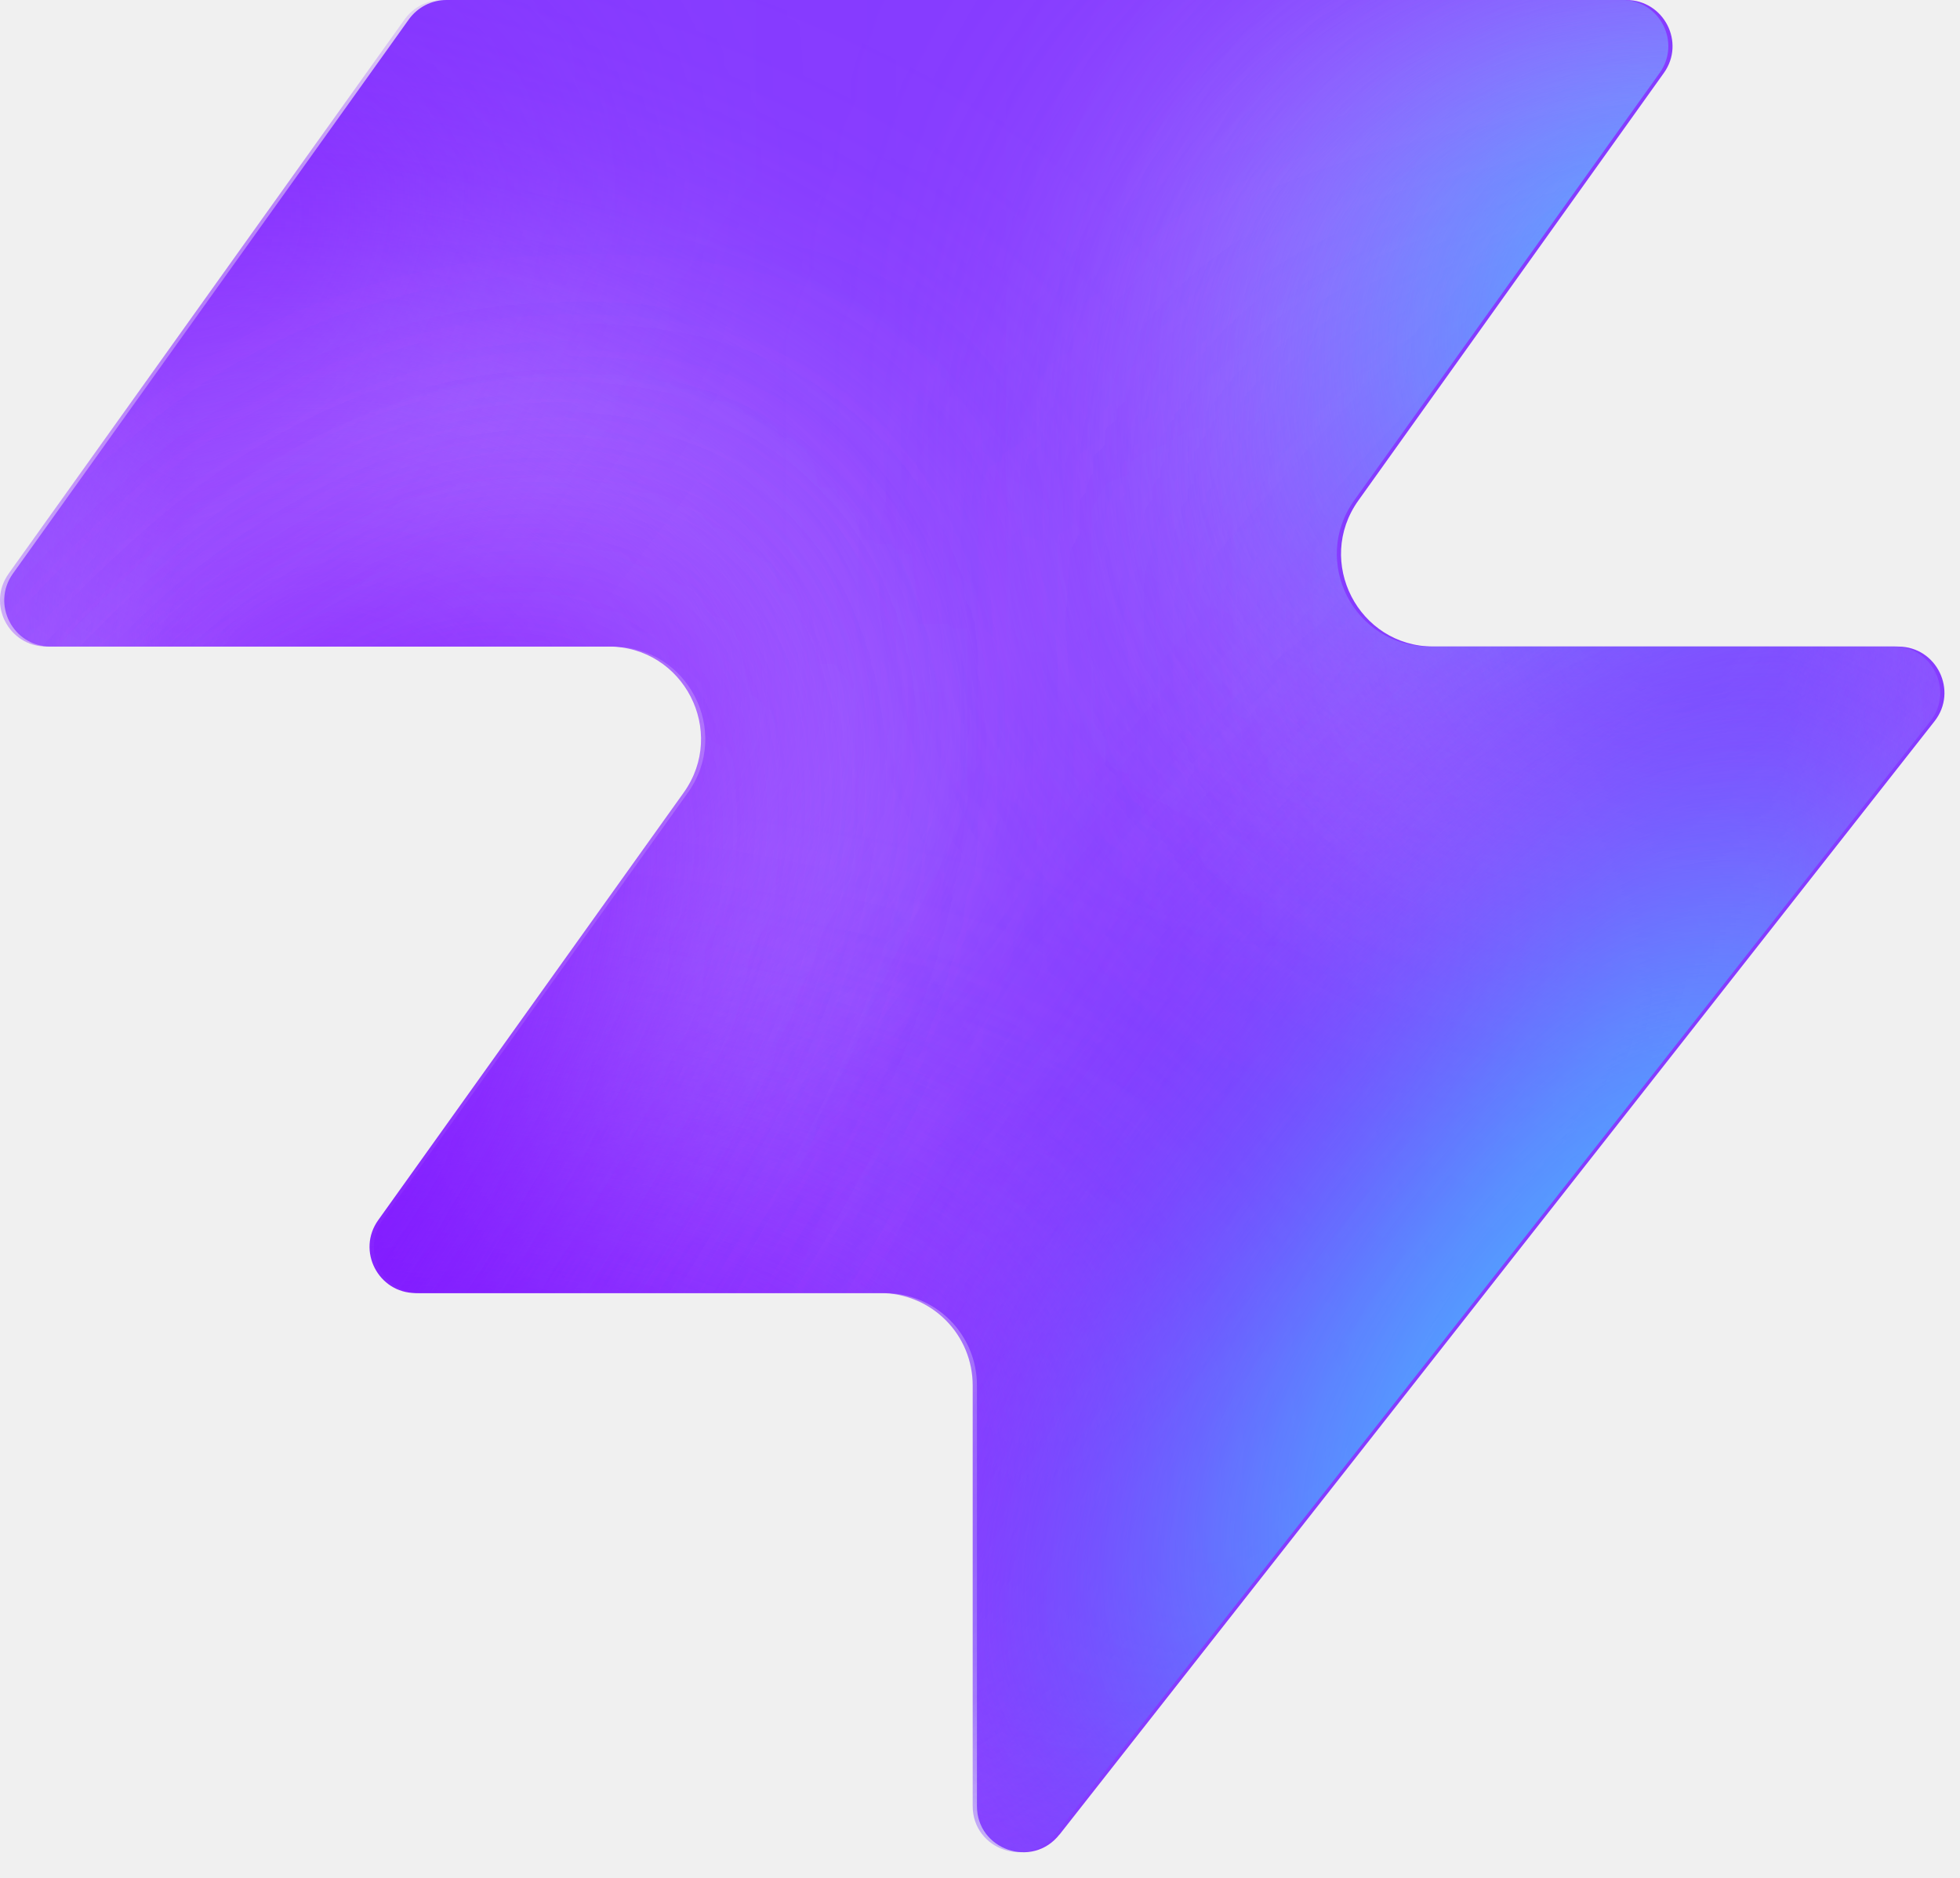
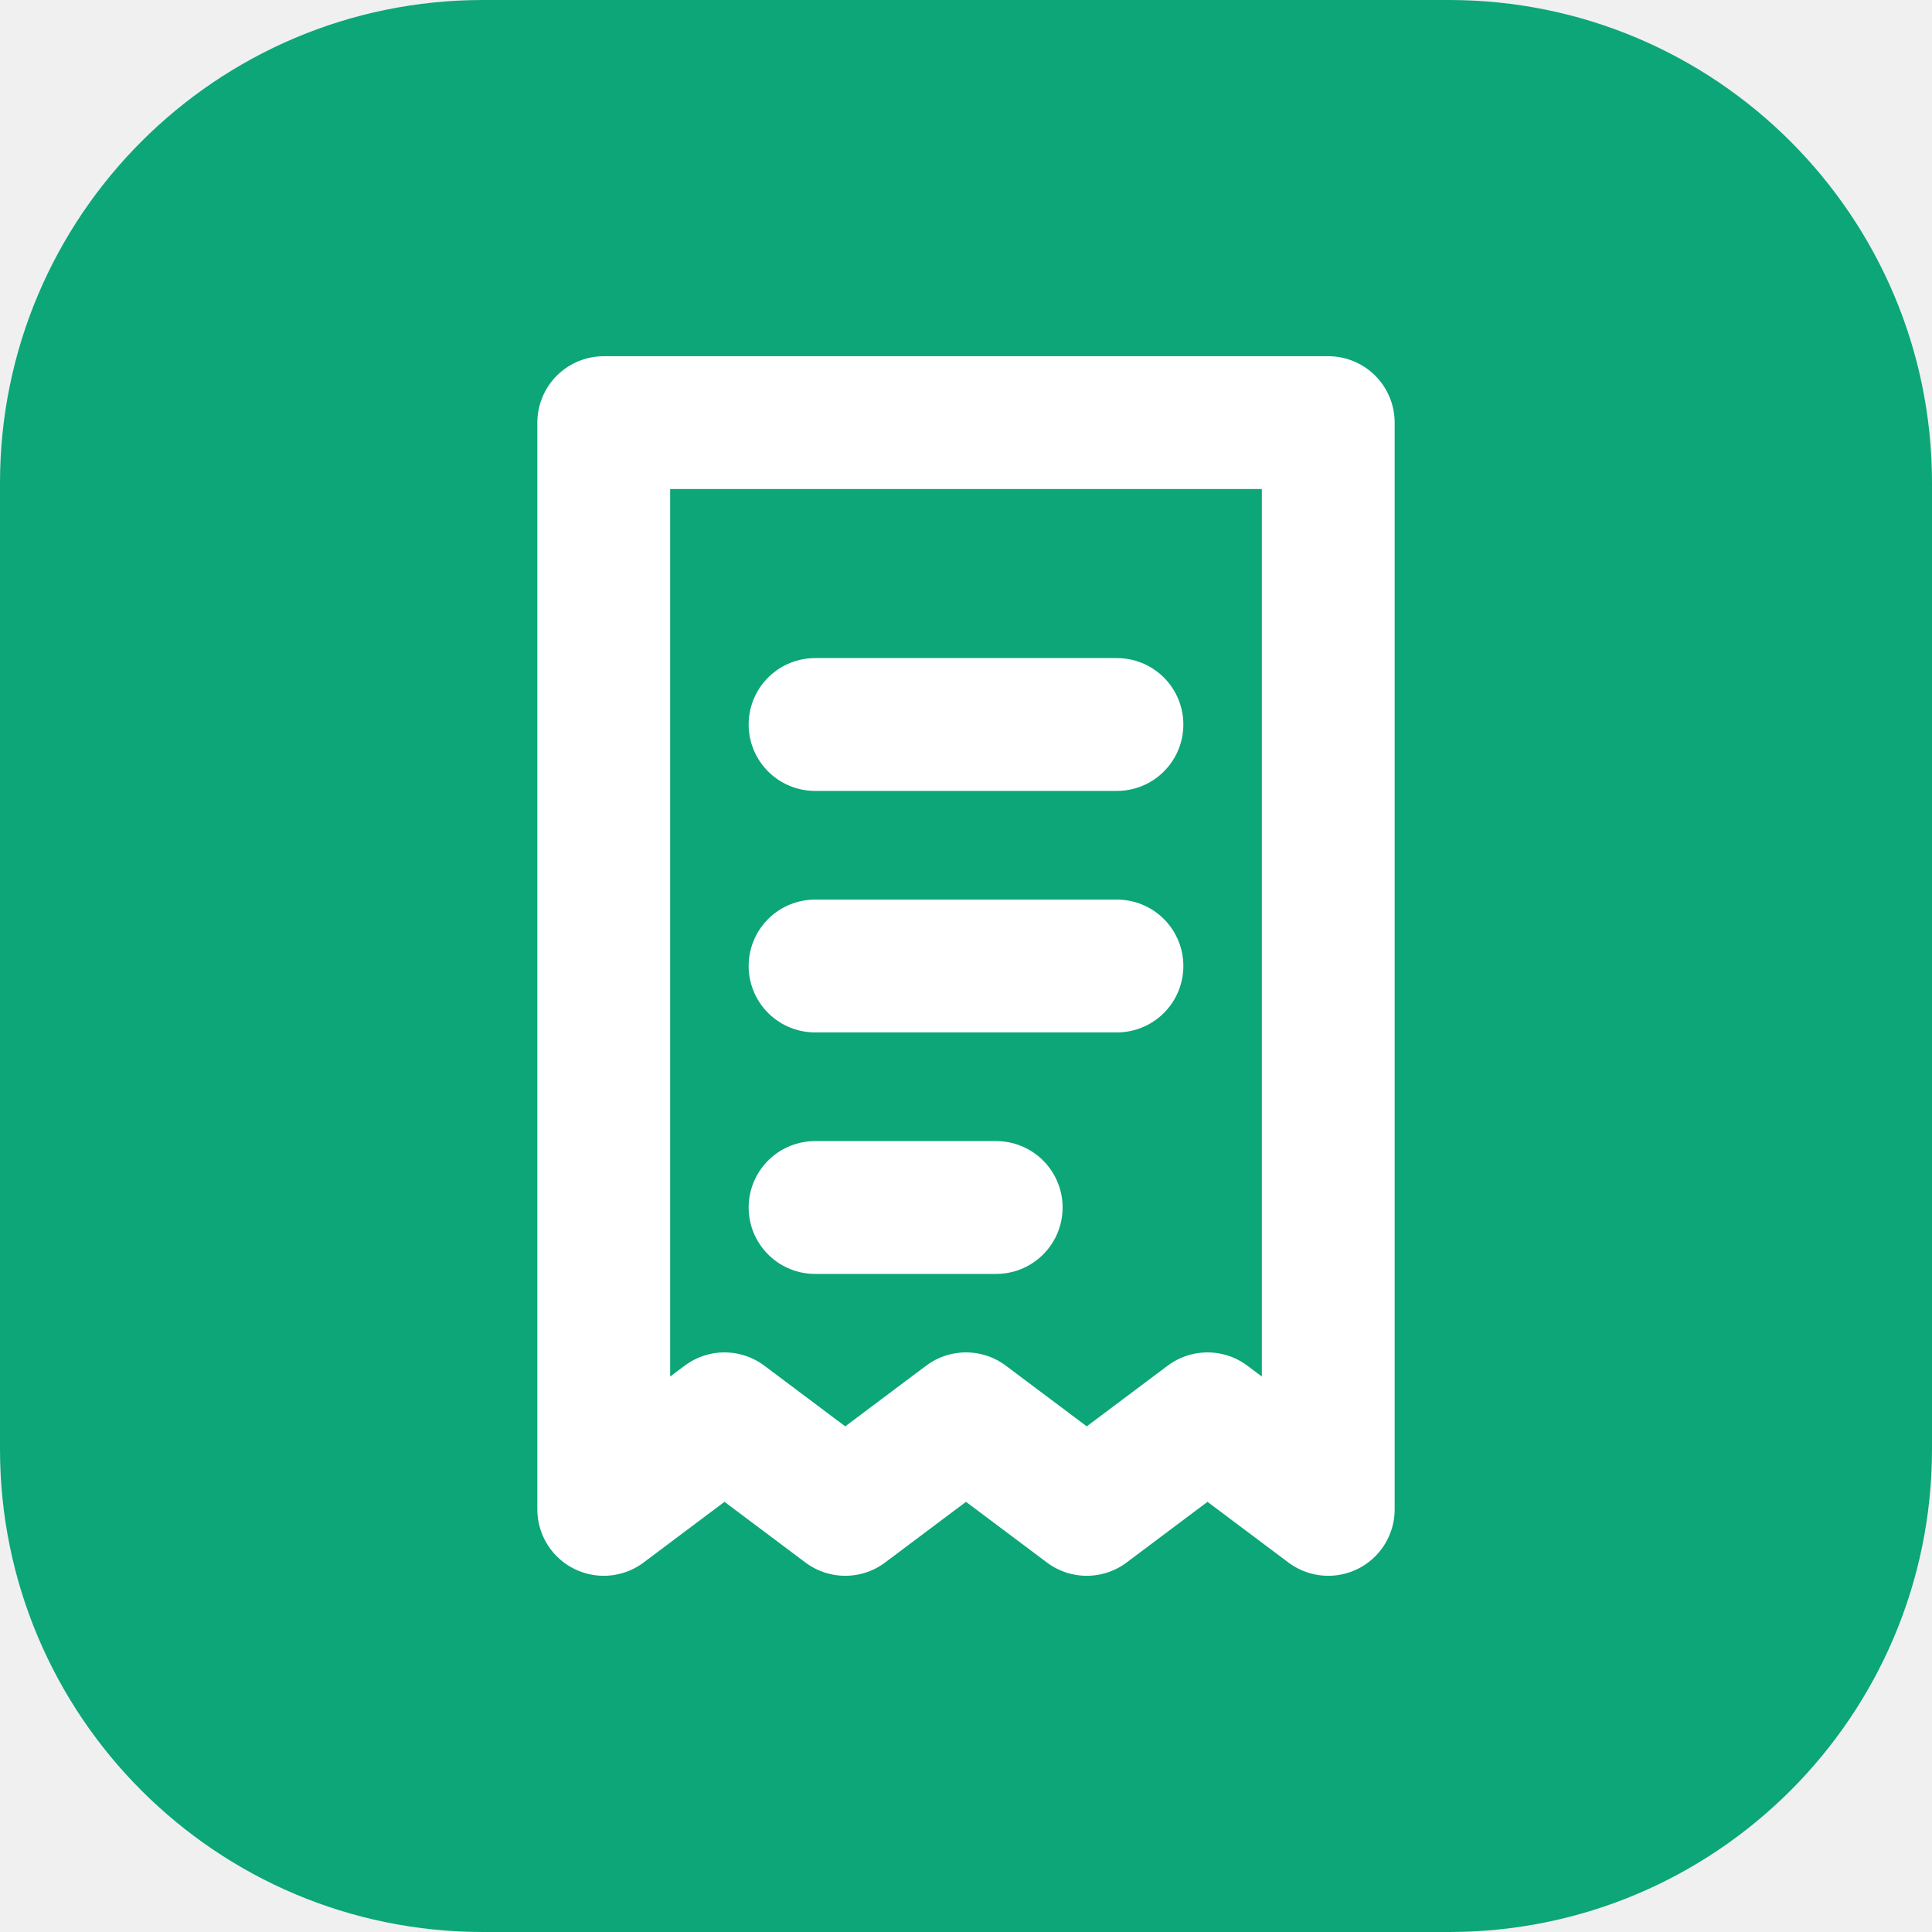
- <svg xmlns="http://www.w3.org/2000/svg" width="48" height="46" fill="none" viewBox="0 0 48 46">
-   <path fill="#863bff" d="M25.946 44.938c-.664.845-2.021.375-2.021-.698V33.937a2.26 2.26 0 0 0-2.262-2.262H10.287c-.92 0-1.456-1.04-.92-1.788l7.48-10.471c1.07-1.497 0-3.578-1.842-3.578H1.237c-.92 0-1.456-1.04-.92-1.788L10.013.474c.214-.297.556-.474.92-.474h28.894c.92 0 1.456 1.04.92 1.788l-7.48 10.471c-1.07 1.498 0 3.579 1.842 3.579h11.377c.943 0 1.473 1.088.89 1.83L25.947 44.94z" style="fill:#863bff;fill:color(display-p3 .525 .23 1);fill-opacity:1" />
-   <mask id="a" width="48" height="46" x="0" y="0" maskUnits="userSpaceOnUse" style="mask-type:alpha">
-     <path fill="#000" d="M25.842 44.938c-.664.844-2.021.375-2.021-.698V33.937a2.26 2.26 0 0 0-2.262-2.262H10.183c-.92 0-1.456-1.04-.92-1.788l7.48-10.471c1.07-1.498 0-3.579-1.842-3.579H1.133c-.92 0-1.456-1.04-.92-1.787L9.91.473c.214-.297.556-.474.92-.474h28.894c.92 0 1.456 1.04.92 1.788l-7.48 10.471c-1.07 1.498 0 3.578 1.842 3.578h11.377c.943 0 1.473 1.088.89 1.832L25.843 44.94z" style="fill:#000;fill-opacity:1" />
-   </mask>
-   <g mask="url(#a)">
-     <g filter="url(#b)">
-       <ellipse cx="5.508" cy="14.704" fill="#ede6ff" rx="5.508" ry="14.704" style="fill:#ede6ff;fill:color(display-p3 .927 .903 1);fill-opacity:1" transform="matrix(.00324 1 1 -.00324 -4.47 31.516)" />
-     </g>
-     <g filter="url(#c)">
-       <ellipse cx="10.399" cy="29.851" fill="#ede6ff" rx="10.399" ry="29.851" style="fill:#ede6ff;fill:color(display-p3 .927 .903 1);fill-opacity:1" transform="matrix(.00324 1 1 -.00324 -39.328 7.883)" />
-     </g>
-     <g filter="url(#d)">
-       <ellipse cx="5.508" cy="30.487" fill="#7e14ff" rx="5.508" ry="30.487" style="fill:#7e14ff;fill:color(display-p3 .492 .077 1);fill-opacity:1" transform="rotate(89.814 -25.913 -14.639)scale(1 -1)" />
-     </g>
-     <g filter="url(#e)">
-       <ellipse cx="5.508" cy="30.599" fill="#7e14ff" rx="5.508" ry="30.599" style="fill:#7e14ff;fill:color(display-p3 .492 .077 1);fill-opacity:1" transform="rotate(89.814 -32.644 -3.334)scale(1 -1)" />
-     </g>
-     <g filter="url(#f)">
-       <ellipse cx="5.508" cy="30.599" fill="#7e14ff" rx="5.508" ry="30.599" style="fill:#7e14ff;fill:color(display-p3 .492 .077 1);fill-opacity:1" transform="matrix(.00324 1 1 -.00324 -34.34 30.47)" />
-     </g>
-     <g filter="url(#g)">
-       <ellipse cx="14.072" cy="22.078" fill="#ede6ff" rx="14.072" ry="22.078" style="fill:#ede6ff;fill:color(display-p3 .927 .903 1);fill-opacity:1" transform="rotate(93.35 24.506 48.493)scale(-1 1)" />
-     </g>
-     <g filter="url(#h)">
-       <ellipse cx="3.47" cy="21.501" fill="#7e14ff" rx="3.47" ry="21.501" style="fill:#7e14ff;fill:color(display-p3 .492 .077 1);fill-opacity:1" transform="rotate(89.009 28.708 47.59)scale(-1 1)" />
-     </g>
-     <g filter="url(#i)">
-       <ellipse cx="3.47" cy="21.501" fill="#7e14ff" rx="3.47" ry="21.501" style="fill:#7e14ff;fill:color(display-p3 .492 .077 1);fill-opacity:1" transform="rotate(89.009 28.708 47.59)scale(-1 1)" />
-     </g>
-     <g filter="url(#j)">
-       <ellipse cx=".387" cy="8.972" fill="#7e14ff" rx="4.407" ry="29.108" style="fill:#7e14ff;fill:color(display-p3 .492 .077 1);fill-opacity:1" transform="rotate(39.51 .387 8.972)" />
-     </g>
-     <g filter="url(#k)">
-       <ellipse cx="47.523" cy="-6.092" fill="#7e14ff" rx="4.407" ry="29.108" style="fill:#7e14ff;fill:color(display-p3 .492 .077 1);fill-opacity:1" transform="rotate(37.892 47.523 -6.092)" />
-     </g>
-     <g filter="url(#l)">
-       <ellipse cx="41.412" cy="6.333" fill="#47bfff" rx="5.971" ry="9.665" style="fill:#47bfff;fill:color(display-p3 .28 .748 1);fill-opacity:1" transform="rotate(37.892 41.412 6.333)" />
-     </g>
-     <g filter="url(#m)">
-       <ellipse cx="-1.879" cy="38.332" fill="#7e14ff" rx="4.407" ry="29.108" style="fill:#7e14ff;fill:color(display-p3 .492 .077 1);fill-opacity:1" transform="rotate(37.892 -1.88 38.332)" />
-     </g>
-     <g filter="url(#n)">
-       <ellipse cx="-1.879" cy="38.332" fill="#7e14ff" rx="4.407" ry="29.108" style="fill:#7e14ff;fill:color(display-p3 .492 .077 1);fill-opacity:1" transform="rotate(37.892 -1.88 38.332)" />
-     </g>
-     <g filter="url(#o)">
-       <ellipse cx="35.651" cy="29.907" fill="#7e14ff" rx="4.407" ry="29.108" style="fill:#7e14ff;fill:color(display-p3 .492 .077 1);fill-opacity:1" transform="rotate(37.892 35.651 29.907)" />
-     </g>
-     <g filter="url(#p)">
-       <ellipse cx="38.418" cy="32.4" fill="#47bfff" rx="5.971" ry="15.297" style="fill:#47bfff;fill:color(display-p3 .28 .748 1);fill-opacity:1" transform="rotate(37.892 38.418 32.4)" />
-     </g>
-   </g>
-   <defs>
-     <filter id="b" width="60.045" height="41.654" x="-19.77" y="16.149" color-interpolation-filters="sRGB" filterUnits="userSpaceOnUse">
-       <feFlood flood-opacity="0" result="BackgroundImageFix" />
-       <feBlend in="SourceGraphic" in2="BackgroundImageFix" result="shape" />
-       <feGaussianBlur result="effect1_foregroundBlur_2002_17158" stdDeviation="7.659" />
-     </filter>
-     <filter id="c" width="90.34" height="51.437" x="-54.613" y="-7.533" color-interpolation-filters="sRGB" filterUnits="userSpaceOnUse">
-       <feFlood flood-opacity="0" result="BackgroundImageFix" />
-       <feBlend in="SourceGraphic" in2="BackgroundImageFix" result="shape" />
-       <feGaussianBlur result="effect1_foregroundBlur_2002_17158" stdDeviation="7.659" />
-     </filter>
-     <filter id="d" width="79.355" height="29.4" x="-49.64" y="2.03" color-interpolation-filters="sRGB" filterUnits="userSpaceOnUse">
-       <feFlood flood-opacity="0" result="BackgroundImageFix" />
-       <feBlend in="SourceGraphic" in2="BackgroundImageFix" result="shape" />
-       <feGaussianBlur result="effect1_foregroundBlur_2002_17158" stdDeviation="4.596" />
-     </filter>
-     <filter id="e" width="79.579" height="29.4" x="-45.045" y="20.029" color-interpolation-filters="sRGB" filterUnits="userSpaceOnUse">
-       <feFlood flood-opacity="0" result="BackgroundImageFix" />
-       <feBlend in="SourceGraphic" in2="BackgroundImageFix" result="shape" />
-       <feGaussianBlur result="effect1_foregroundBlur_2002_17158" stdDeviation="4.596" />
-     </filter>
-     <filter id="f" width="79.579" height="29.4" x="-43.513" y="21.178" color-interpolation-filters="sRGB" filterUnits="userSpaceOnUse">
-       <feFlood flood-opacity="0" result="BackgroundImageFix" />
-       <feBlend in="SourceGraphic" in2="BackgroundImageFix" result="shape" />
-       <feGaussianBlur result="effect1_foregroundBlur_2002_17158" stdDeviation="4.596" />
-     </filter>
-     <filter id="g" width="74.749" height="58.852" x="15.756" y="-17.901" color-interpolation-filters="sRGB" filterUnits="userSpaceOnUse">
-       <feFlood flood-opacity="0" result="BackgroundImageFix" />
-       <feBlend in="SourceGraphic" in2="BackgroundImageFix" result="shape" />
-       <feGaussianBlur result="effect1_foregroundBlur_2002_17158" stdDeviation="7.659" />
-     </filter>
-     <filter id="h" width="61.377" height="25.362" x="23.548" y="2.284" color-interpolation-filters="sRGB" filterUnits="userSpaceOnUse">
-       <feFlood flood-opacity="0" result="BackgroundImageFix" />
-       <feBlend in="SourceGraphic" in2="BackgroundImageFix" result="shape" />
-       <feGaussianBlur result="effect1_foregroundBlur_2002_17158" stdDeviation="4.596" />
-     </filter>
-     <filter id="i" width="61.377" height="25.362" x="23.548" y="2.284" color-interpolation-filters="sRGB" filterUnits="userSpaceOnUse">
-       <feFlood flood-opacity="0" result="BackgroundImageFix" />
-       <feBlend in="SourceGraphic" in2="BackgroundImageFix" result="shape" />
-       <feGaussianBlur result="effect1_foregroundBlur_2002_17158" stdDeviation="4.596" />
-     </filter>
-     <filter id="j" width="56.045" height="63.649" x="-27.636" y="-22.853" color-interpolation-filters="sRGB" filterUnits="userSpaceOnUse">
-       <feFlood flood-opacity="0" result="BackgroundImageFix" />
-       <feBlend in="SourceGraphic" in2="BackgroundImageFix" result="shape" />
-       <feGaussianBlur result="effect1_foregroundBlur_2002_17158" stdDeviation="4.596" />
-     </filter>
-     <filter id="k" width="54.814" height="64.646" x="20.116" y="-38.415" color-interpolation-filters="sRGB" filterUnits="userSpaceOnUse">
-       <feFlood flood-opacity="0" result="BackgroundImageFix" />
-       <feBlend in="SourceGraphic" in2="BackgroundImageFix" result="shape" />
-       <feGaussianBlur result="effect1_foregroundBlur_2002_17158" stdDeviation="4.596" />
-     </filter>
-     <filter id="l" width="33.541" height="35.313" x="24.641" y="-11.323" color-interpolation-filters="sRGB" filterUnits="userSpaceOnUse">
-       <feFlood flood-opacity="0" result="BackgroundImageFix" />
-       <feBlend in="SourceGraphic" in2="BackgroundImageFix" result="shape" />
-       <feGaussianBlur result="effect1_foregroundBlur_2002_17158" stdDeviation="4.596" />
-     </filter>
-     <filter id="m" width="54.814" height="64.646" x="-29.286" y="6.009" color-interpolation-filters="sRGB" filterUnits="userSpaceOnUse">
-       <feFlood flood-opacity="0" result="BackgroundImageFix" />
-       <feBlend in="SourceGraphic" in2="BackgroundImageFix" result="shape" />
-       <feGaussianBlur result="effect1_foregroundBlur_2002_17158" stdDeviation="4.596" />
-     </filter>
-     <filter id="n" width="54.814" height="64.646" x="-29.286" y="6.009" color-interpolation-filters="sRGB" filterUnits="userSpaceOnUse">
-       <feFlood flood-opacity="0" result="BackgroundImageFix" />
-       <feBlend in="SourceGraphic" in2="BackgroundImageFix" result="shape" />
-       <feGaussianBlur result="effect1_foregroundBlur_2002_17158" stdDeviation="4.596" />
-     </filter>
-     <filter id="o" width="54.814" height="64.646" x="8.244" y="-2.416" color-interpolation-filters="sRGB" filterUnits="userSpaceOnUse">
-       <feFlood flood-opacity="0" result="BackgroundImageFix" />
-       <feBlend in="SourceGraphic" in2="BackgroundImageFix" result="shape" />
-       <feGaussianBlur result="effect1_foregroundBlur_2002_17158" stdDeviation="4.596" />
-     </filter>
-     <filter id="p" width="39.409" height="43.623" x="18.713" y="10.588" color-interpolation-filters="sRGB" filterUnits="userSpaceOnUse">
-       <feFlood flood-opacity="0" result="BackgroundImageFix" />
-       <feBlend in="SourceGraphic" in2="BackgroundImageFix" result="shape" />
-       <feGaussianBlur result="effect1_foregroundBlur_2002_17158" stdDeviation="4.596" />
-     </filter>
-   </defs>
+ <svg xmlns="http://www.w3.org/2000/svg" viewBox="0 0 32 32">
+   <rect width="32" height="32" rx="8" fill="#0ca678" />
+   <path fill="none" stroke="#fff" stroke-width="2.2" stroke-linecap="round" stroke-linejoin="round" d="M10 7h12v18l-2-1.5-2 1.5-2-1.5-2 1.5-2-1.5-2 1.5zM13.5 12h5M13.5 16h5M13.5 20h3" />
</svg>
